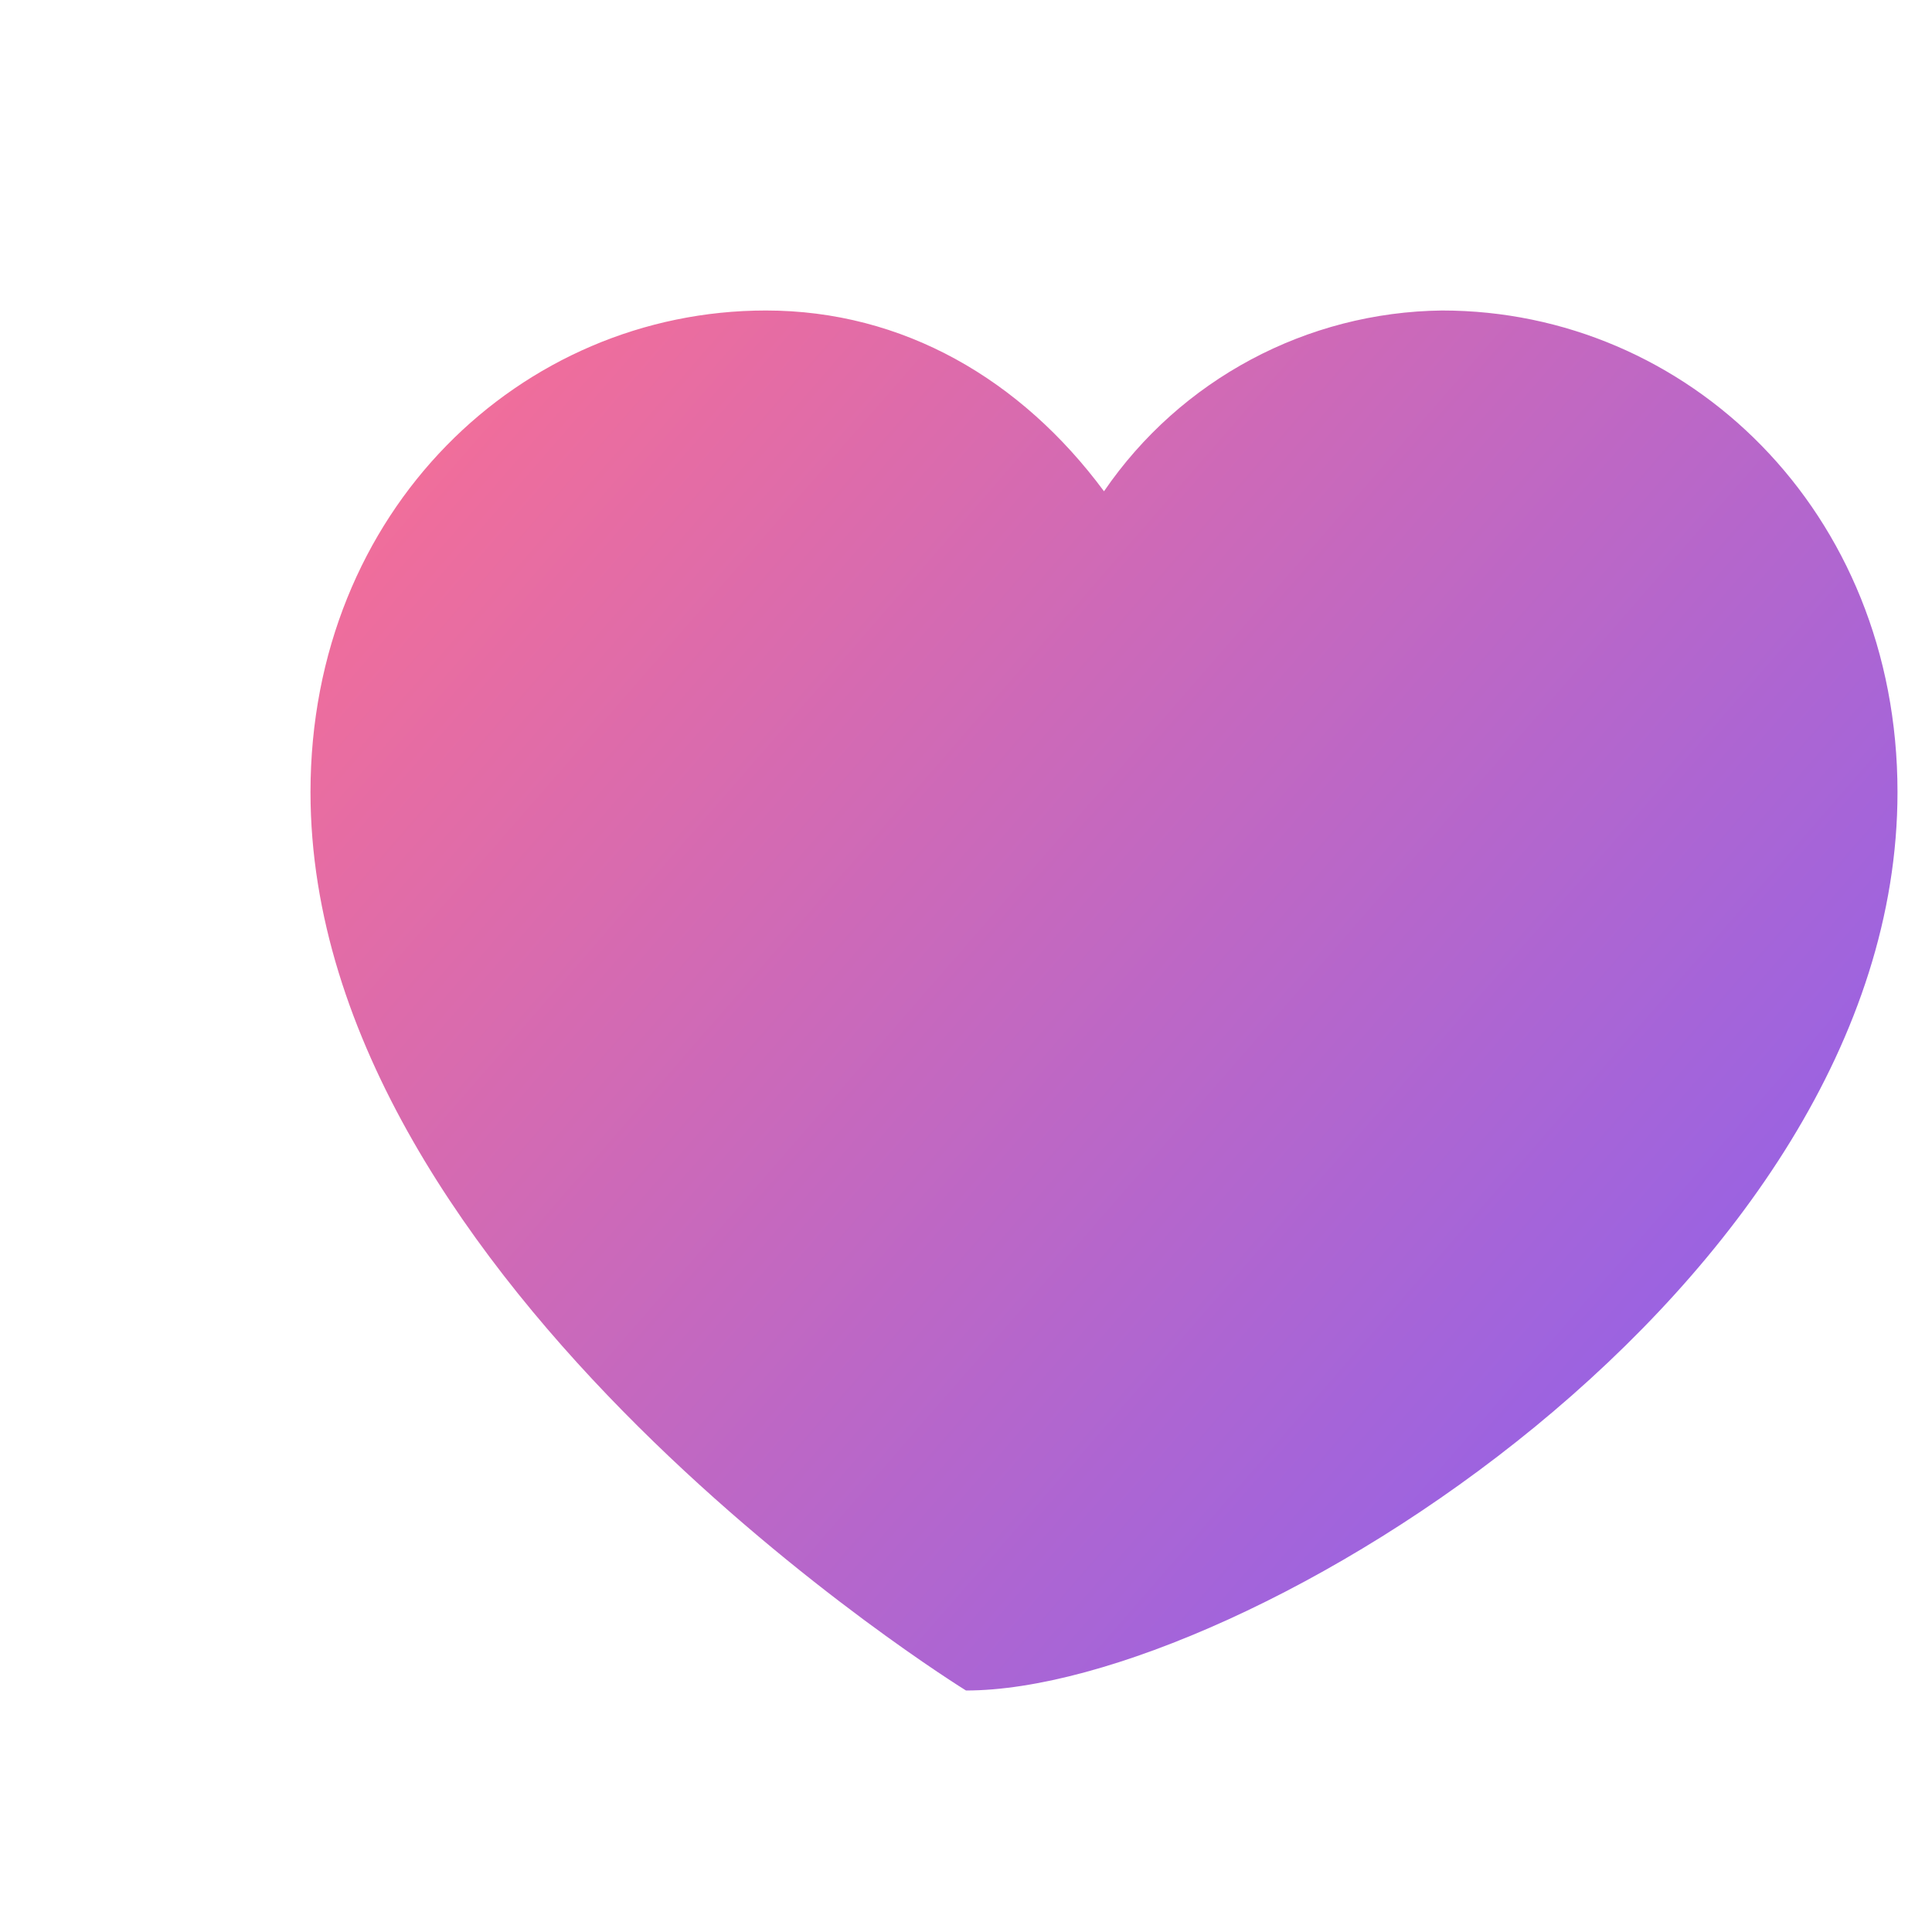
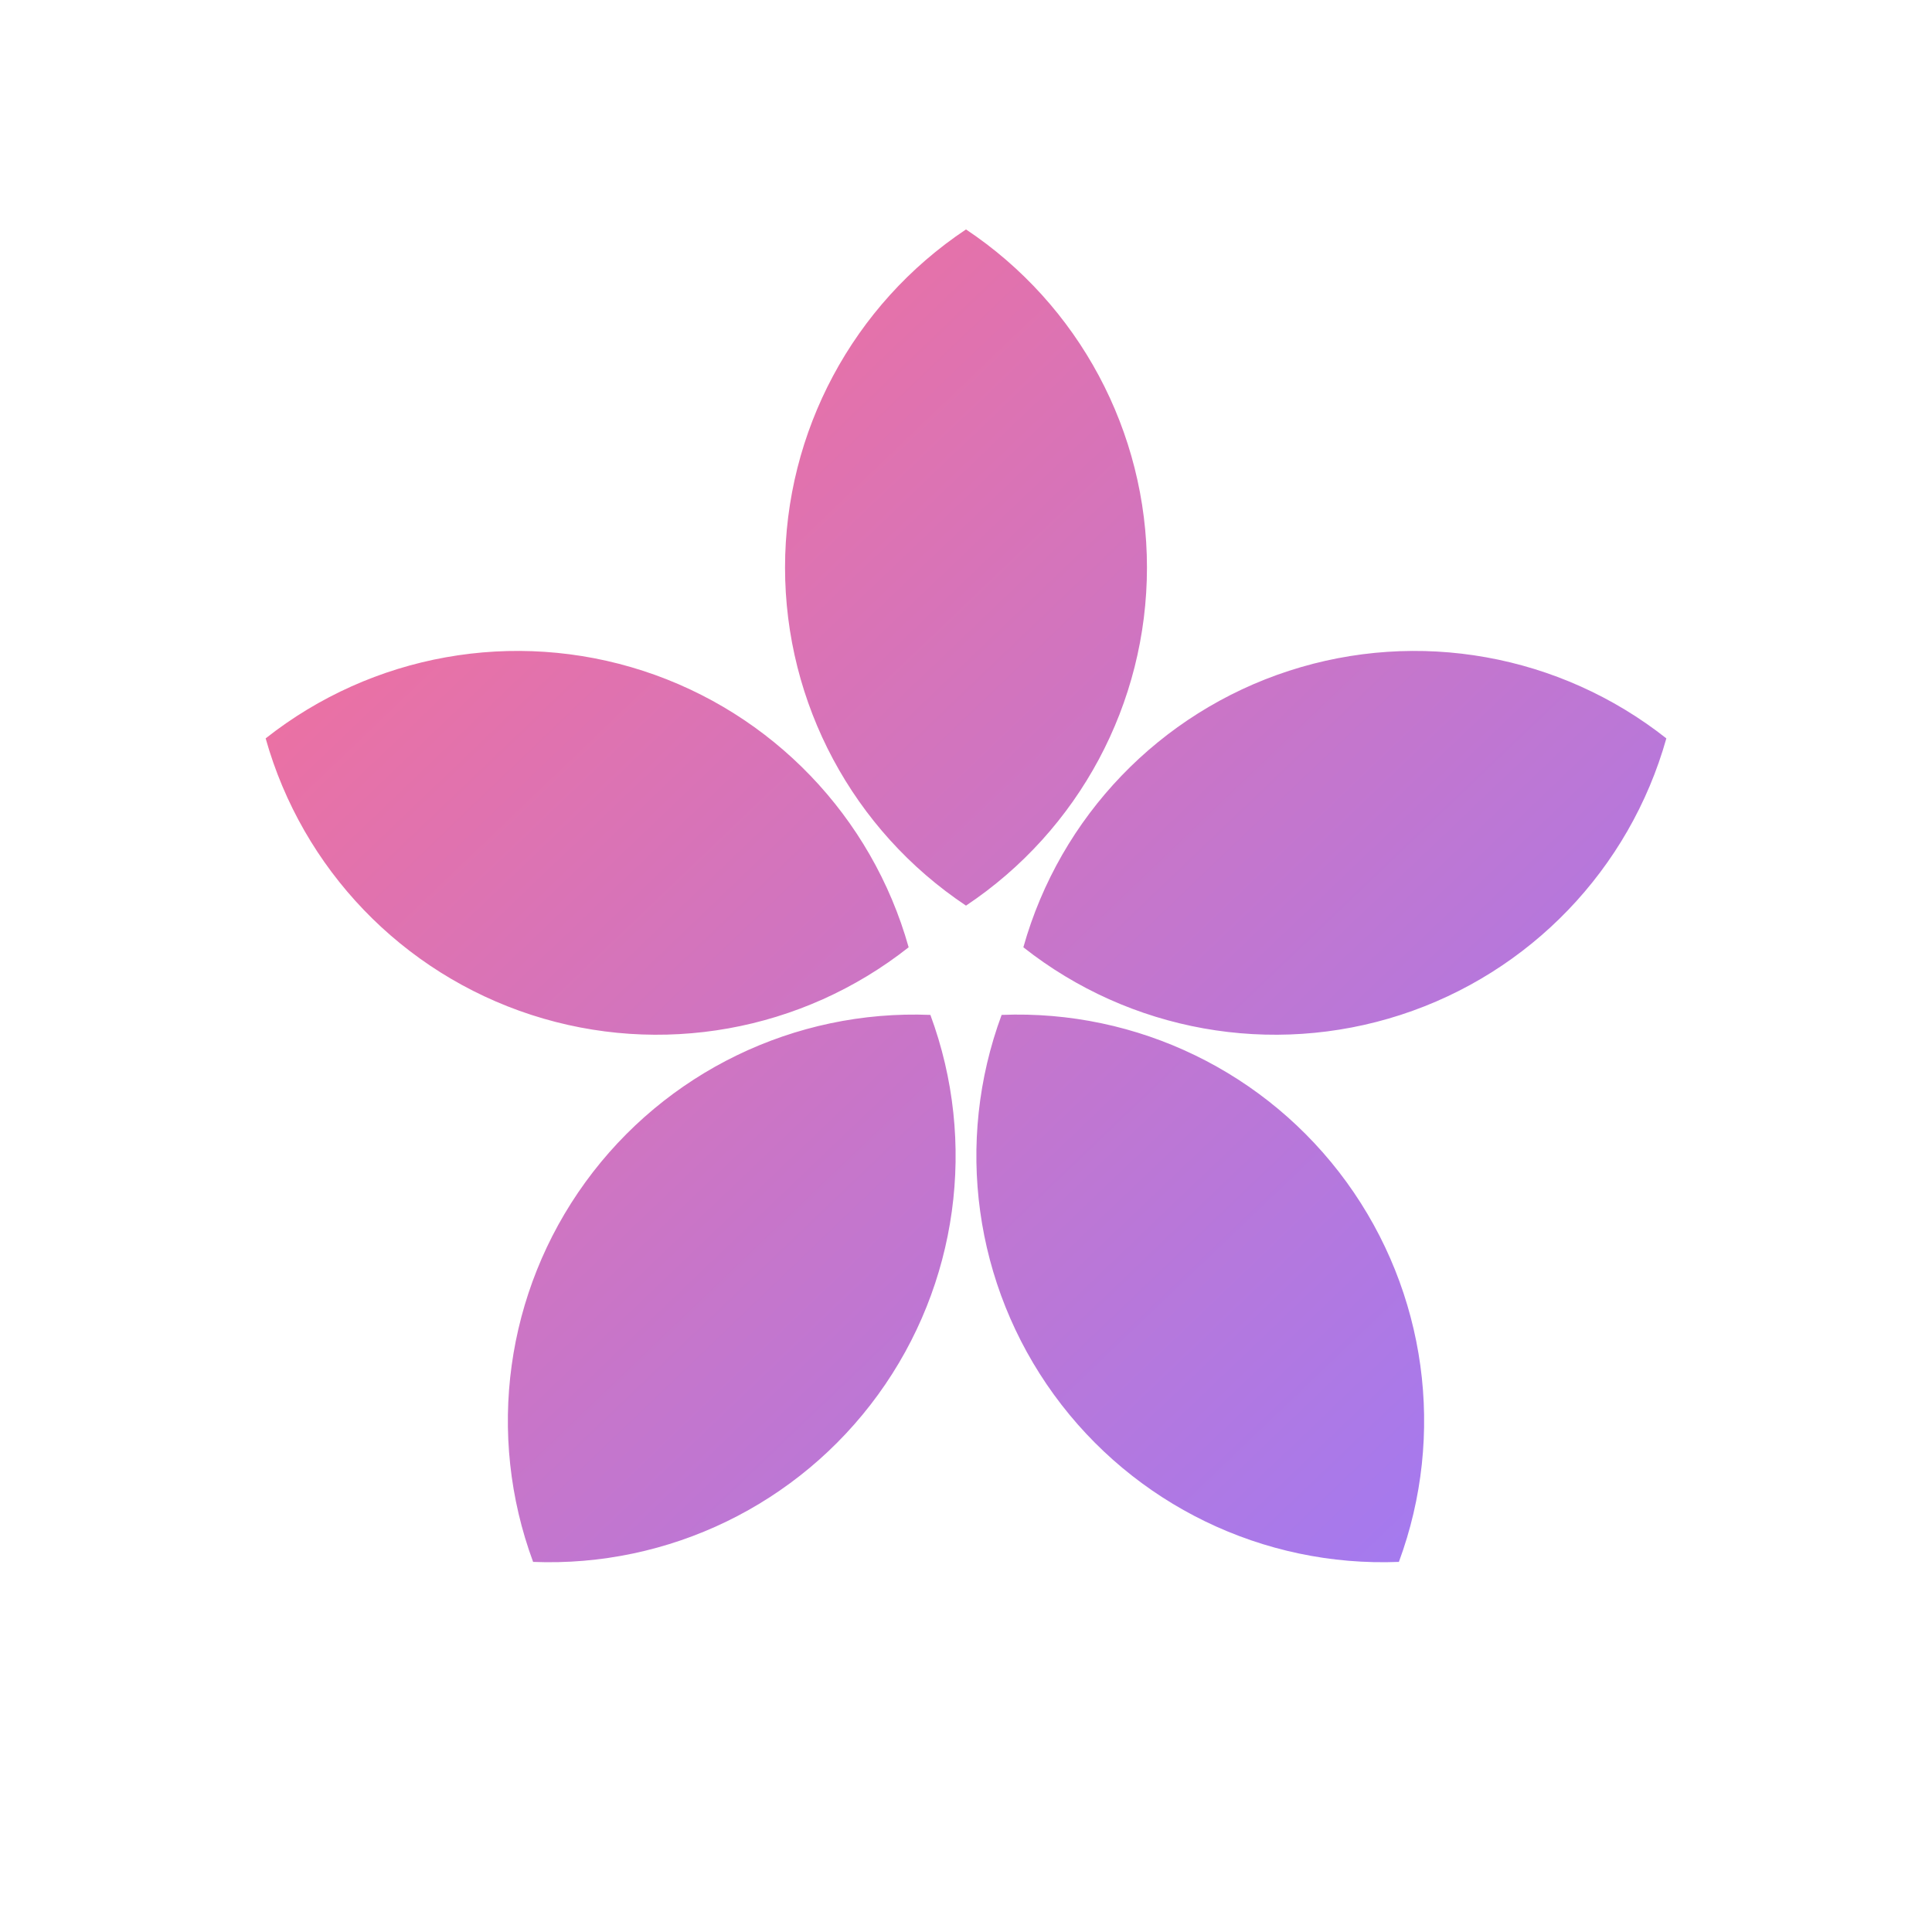
- <svg xmlns="http://www.w3.org/2000/svg" width="64" height="64" viewBox="0 0 28 28" fill="none">
-   <path d="M14 24.5s-9.5-5.86-9.5-13.02C4.5 7.4 7.55 4.5 11.1 4.5c1.99 0 3.7 1 4.9 2.62A6.02 6.02 0 0 1 20.9 4.5c3.55 0 6.6 2.9 6.6 6.98C27.5 18.64 18 24.5 14 24.5Z" fill="url(#fm-grad)" />
+ <svg xmlns="http://www.w3.org/2000/svg" width="64" height="64" viewBox="0 0 64 64">
  <defs>
-     <linearGradient id="fm-grad" x1="4.5" y1="4.5" x2="27.5" y2="24.5" gradientUnits="userSpaceOnUse">
+     <linearGradient id="g" x1="5" y1="4" x2="27" y2="27" gradientUnits="userSpaceOnUse">
      <stop stop-color="#fb6f92" />
-       <stop offset="1" stop-color="#8360f5" />
+       <stop offset="1" stop-color="#9a7bfa" />
    </linearGradient>
  </defs>
+   <g transform="translate(0 0) scale(2)">
+     <path d="M16 15A6.73 6.73 0 0 1 16 3.8A6.73 6.73 0 0 1 16 15ZM16.95 15.69A6.73 6.73 0 0 1 27.6 12.23A6.73 6.73 0 0 1 16.95 15.69ZM16.59 16.81A6.73 6.73 0 0 1 23.17 25.87A6.73 6.73 0 0 1 16.59 16.81ZM15.41 16.81A6.73 6.73 0 0 1 8.83 25.87A6.73 6.73 0 0 1 15.41 16.81ZM15.05 15.69A6.73 6.73 0 0 1 4.4 12.23A6.73 6.73 0 0 1 15.05 15.69Z" fill="url(#g)" />
+   </g>
</svg>
